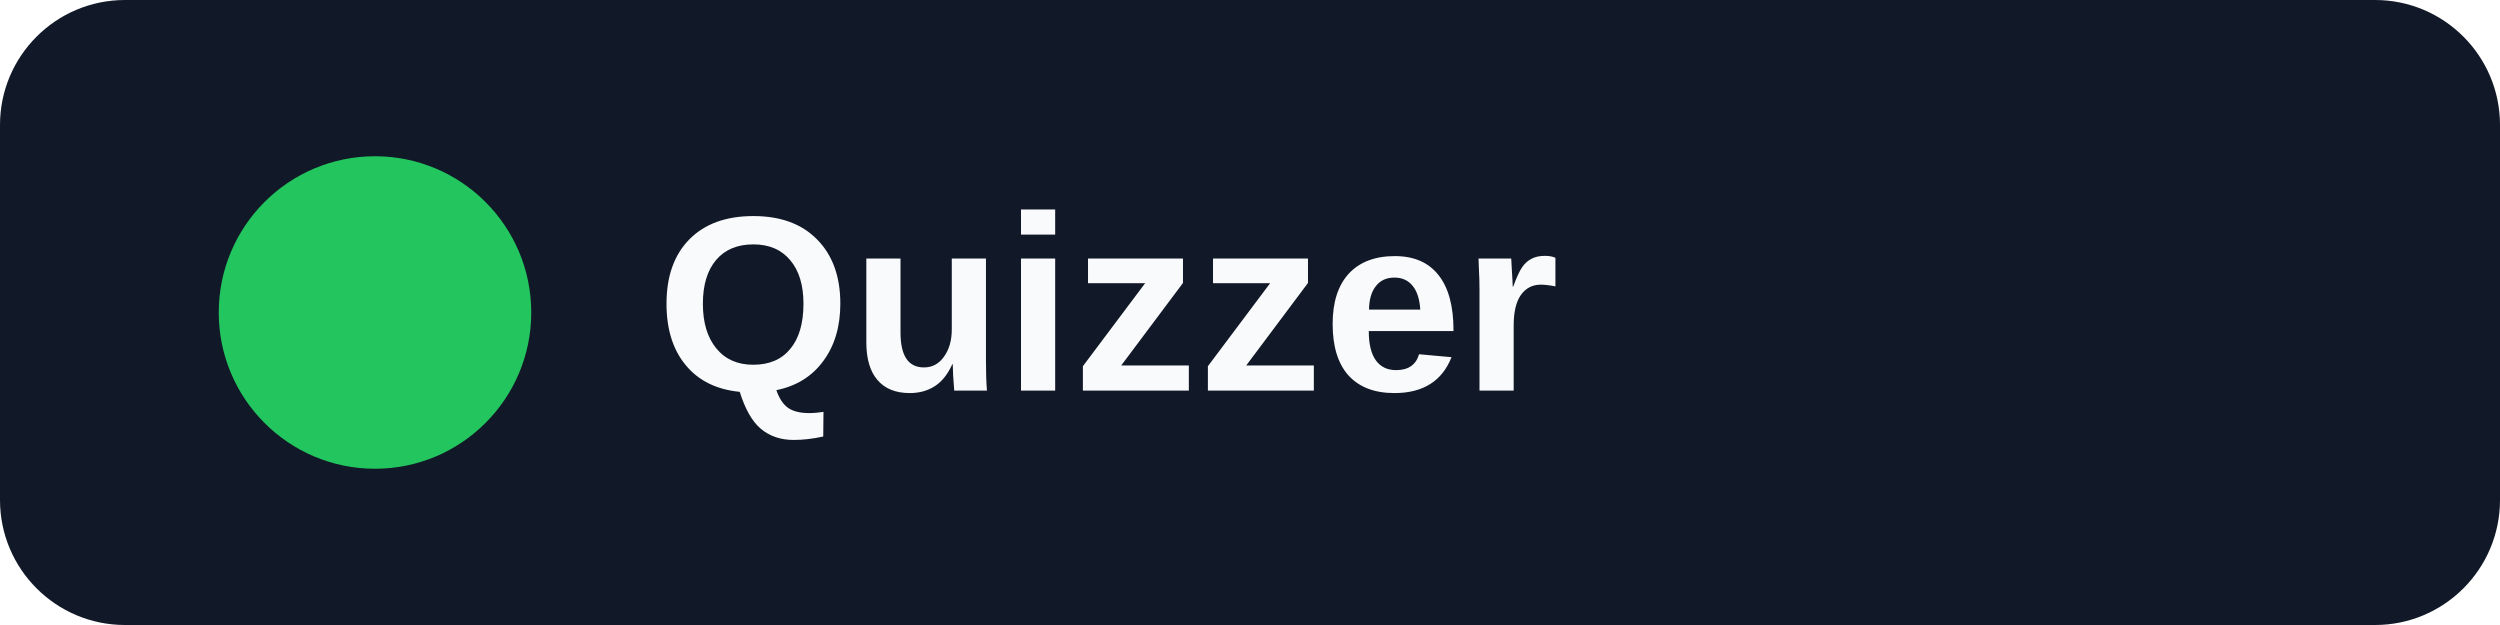
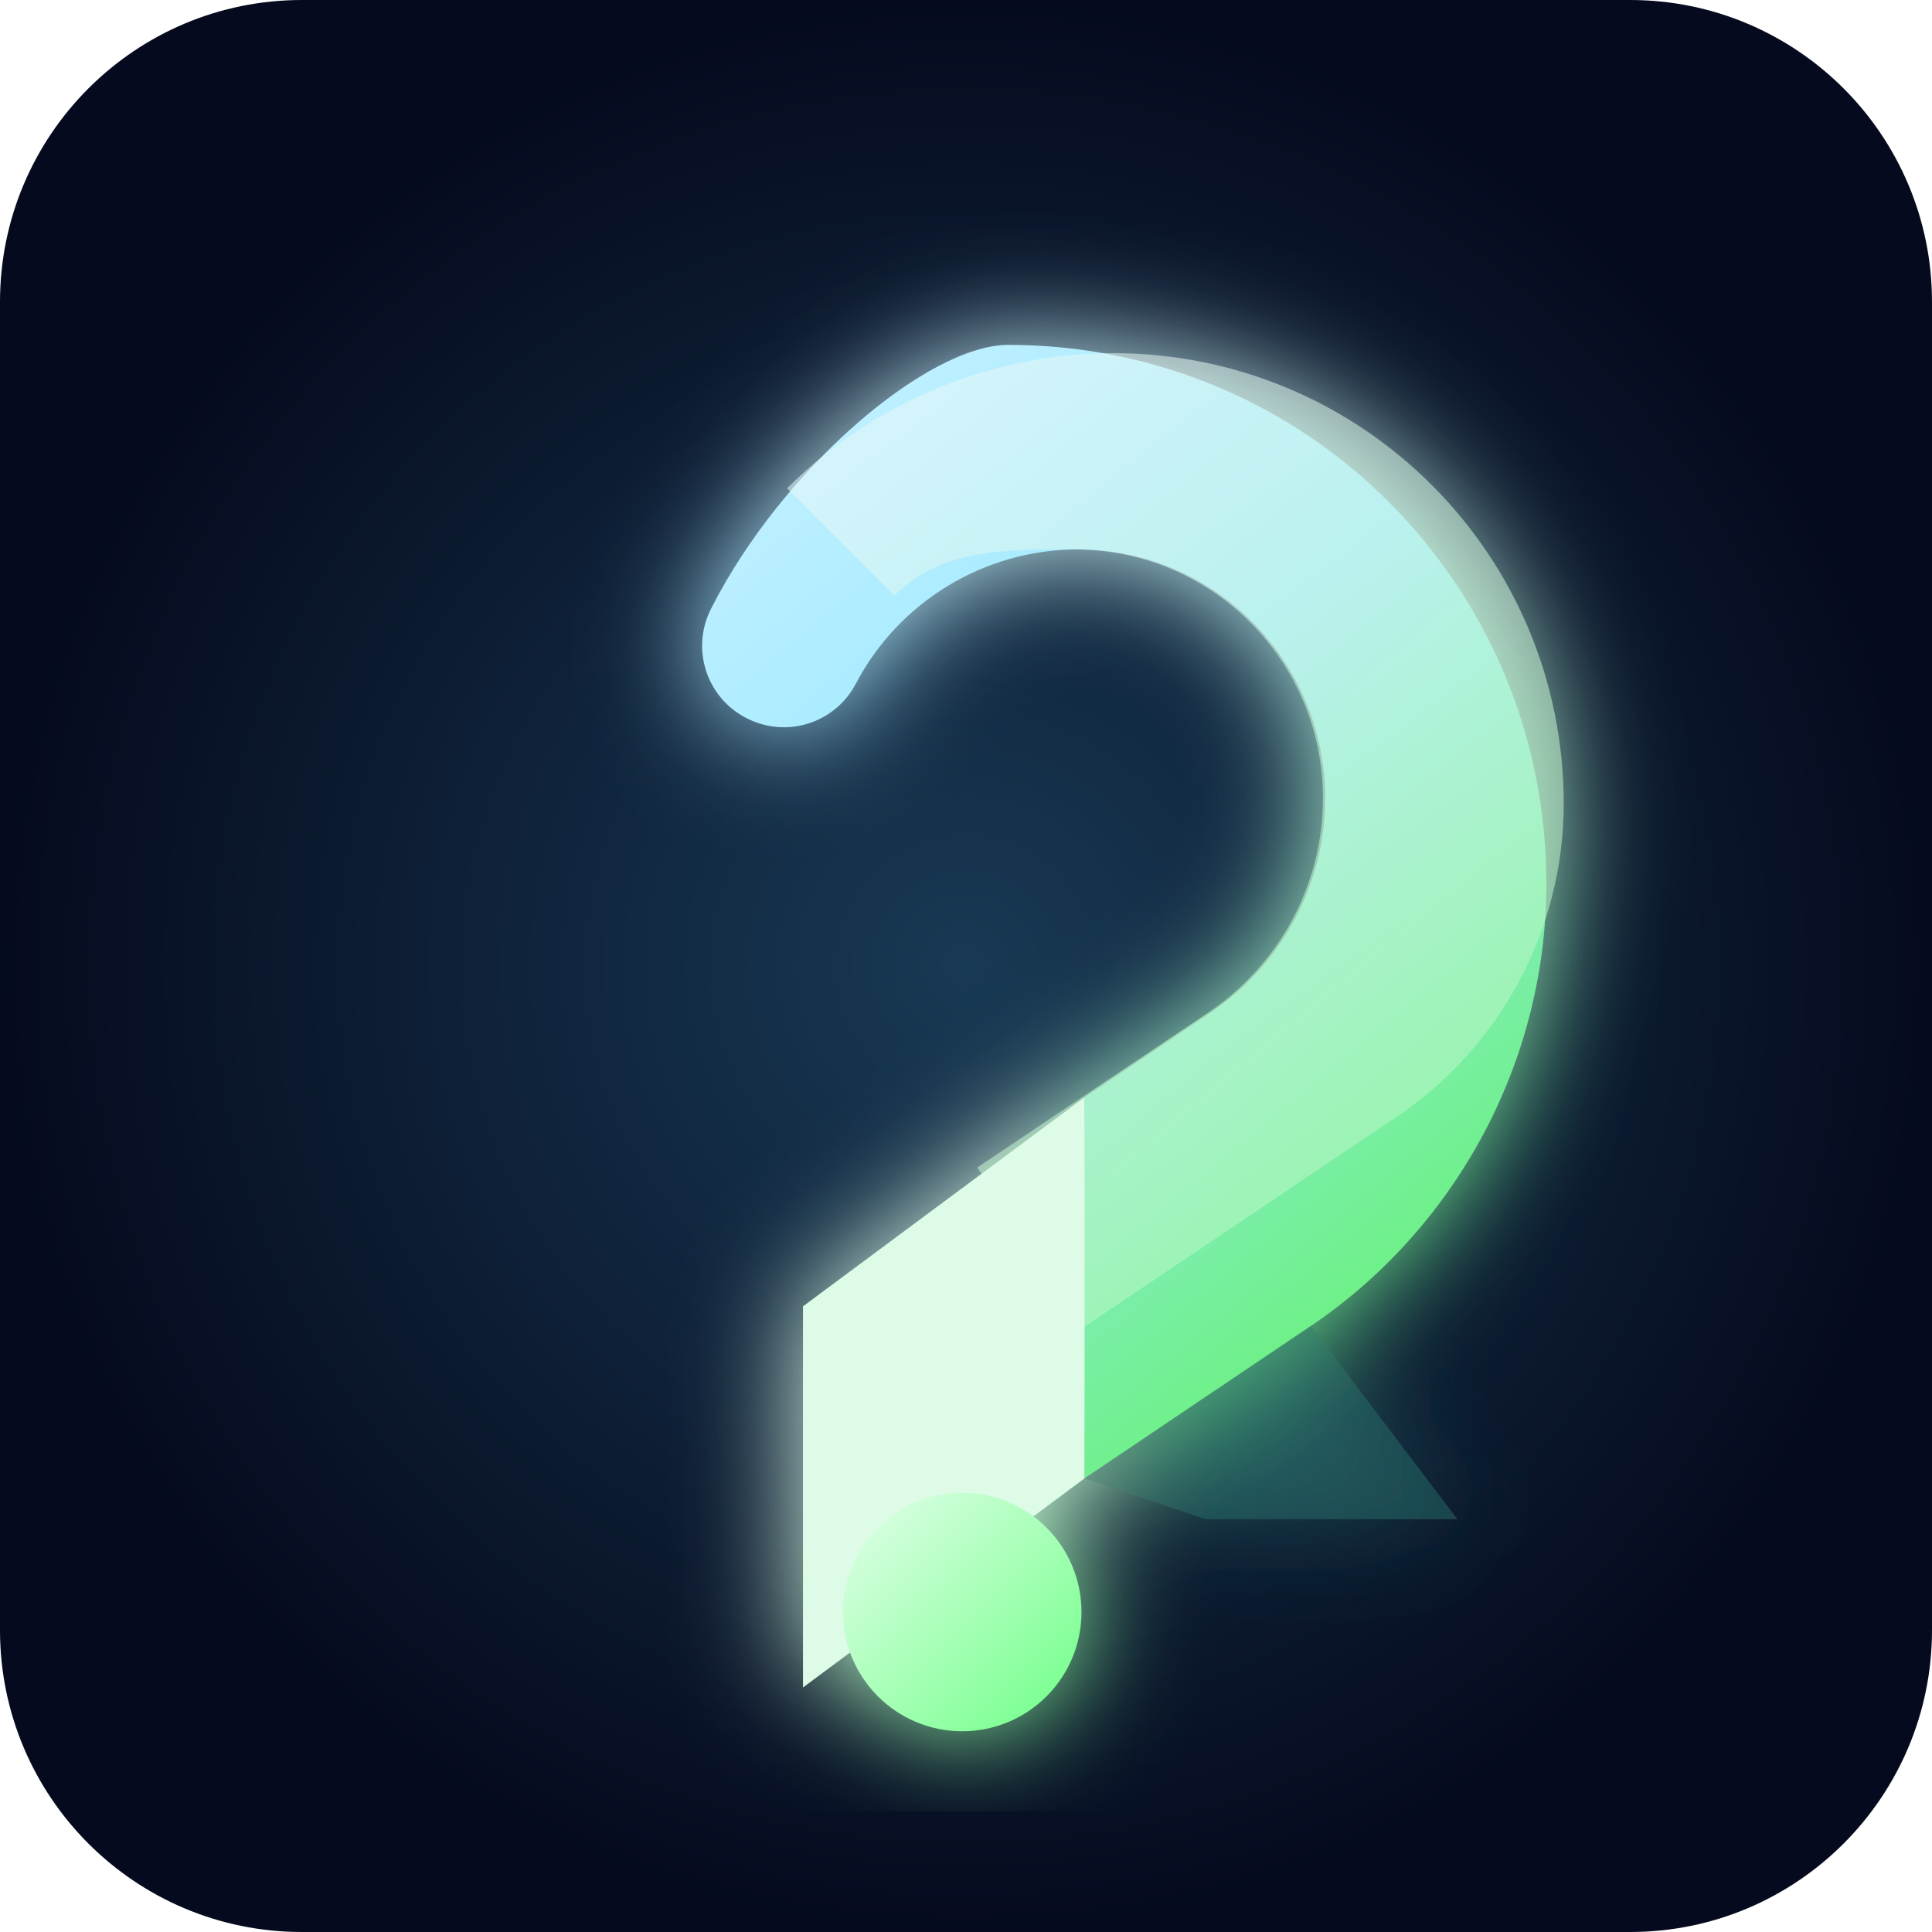
- <svg xmlns="http://www.w3.org/2000/svg" width="160" height="40" viewBox="0 0 160 40" fill="none">
-   <rect width="160" height="40" rx="8" fill="#111827" />
-   <circle cx="24" cy="20" r="10" fill="#22c55e" />
-   <text x="42" y="25" fill="#f9fafb" font-family="Arial, sans-serif" font-size="16" font-weight="700">Quizzer</text>
+ <svg xmlns="http://www.w3.org/2000/svg" width="256" height="256" viewBox="0 0 256 256" fill="none">
+   <defs>
+     <linearGradient id="qz-grad-main" x1="68" y1="36" x2="192" y2="184" gradientUnits="userSpaceOnUse">
+       <stop offset="0" stop-color="#D8F5FF" />
+       <stop offset="0.52" stop-color="#9AE8FF" />
+       <stop offset="1" stop-color="#65F26D" />
+     </linearGradient>
+     <linearGradient id="qz-grad-inner" x1="86" y1="58" x2="166" y2="170" gradientUnits="userSpaceOnUse">
+       <stop offset="0" stop-color="#EEF8FF" />
+       <stop offset="1" stop-color="#B9F8C2" />
+     </linearGradient>
+     <linearGradient id="qz-grad-dot" x1="110" y1="196" x2="148" y2="234" gradientUnits="userSpaceOnUse">
+       <stop offset="0" stop-color="#E9FFF0" />
+       <stop offset="1" stop-color="#5DFF77" />
+     </linearGradient>
+     <radialGradient id="qz-bg-glow" cx="0" cy="0" r="1" gradientUnits="userSpaceOnUse" gradientTransform="translate(128 128) rotate(90) scale(128)">
+       <stop stop-color="#183954" />
+       <stop offset="1" stop-color="#050A1E" />
+     </radialGradient>
+     <filter id="qz-glow" x="24" y="20" width="208" height="220" filterUnits="userSpaceOnUse">
+       <feGaussianBlur stdDeviation="7.5" result="blur" />
+       <feMerge>
+         <feMergeNode in="blur" />
+         <feMergeNode in="SourceGraphic" />
+       </feMerge>
+     </filter>
+   </defs>
+   <rect width="256" height="256" rx="40" fill="url(#qz-bg-glow)" />
+   <g filter="url(#qz-glow)">
+     <path d="M133.6 45.7C173.1 45.7 204.9 77.5 204.9 117.1C204.9 140.8 192.8 162.8 173.7 175.7L143.7 195.9V145.4L160.5 134.1C169.8 127.8 175.6 117.2 175.6 105.8C175.6 87.6 160.9 72.8 142.8 72.8C130.5 72.8 119.1 79.7 113.4 90.6C110.6 95.9 104.1 97.9 98.8 95.1C93.5 92.3 91.5 85.8 94.3 80.5C103.8 61.9 123 45.7 133.6 45.7Z" fill="url(#qz-grad-main)" />
+     <path d="M142.4 72.8C160.6 72.8 175.3 87.6 175.3 105.8C175.3 117.2 169.5 127.8 160.2 134.1L129.5 154.7L143.4 176L184.9 148.1C198.8 138.8 207.2 123.2 207.2 106.5C207.2 73.5 180.5 46.8 147.5 46.8C131.5 46.8 115.8 53.2 104.3 64.7L118.5 78.9C124.9 72.6 133.5 72.8 142.4 72.8Z" fill="url(#qz-grad-inner)" opacity="0.55" />
+     <path d="M106.4 173.1L143.7 145.4V195.9L106.4 223.6V173.1Z" fill="#DDFBE6" />
+     <path d="M143.7 195.9L173.7 175.7L193.1 201.3H159.8L143.7 195.9Z" fill="#2C6D6A" opacity="0.5" />
+     <circle cx="127.5" cy="213.6" r="15.8" fill="url(#qz-grad-dot)" />
+   </g>
</svg>
